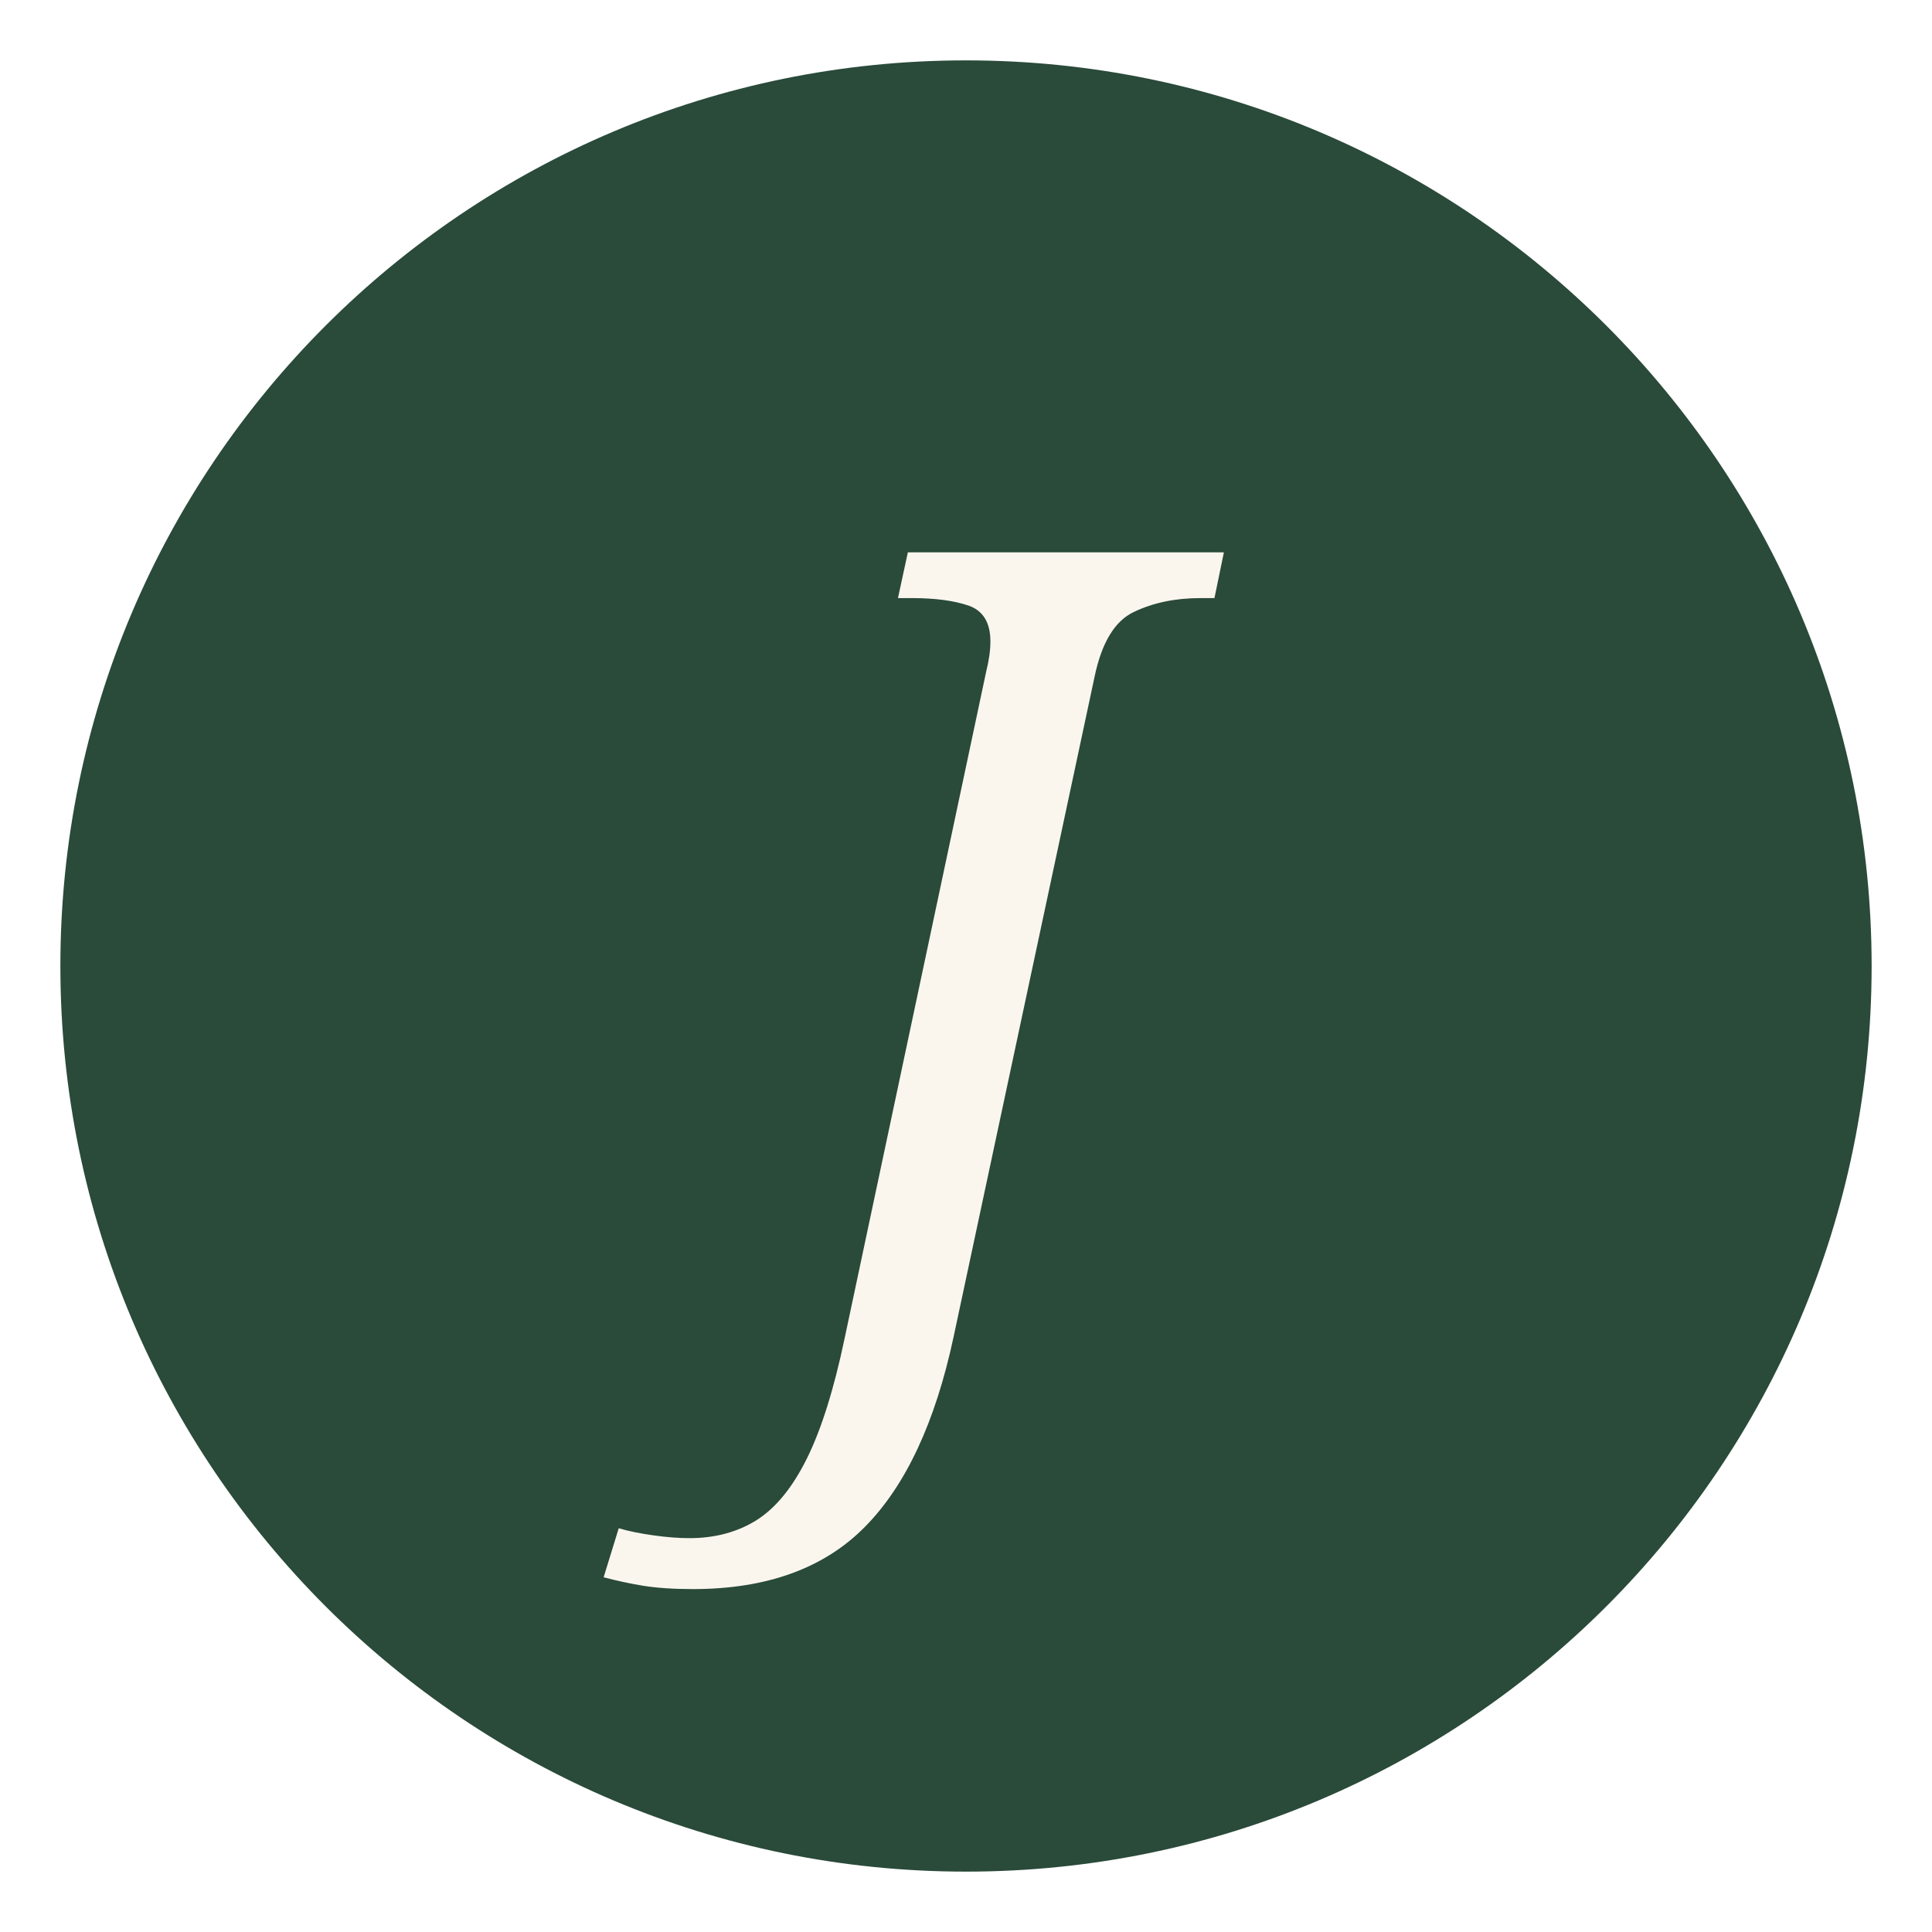
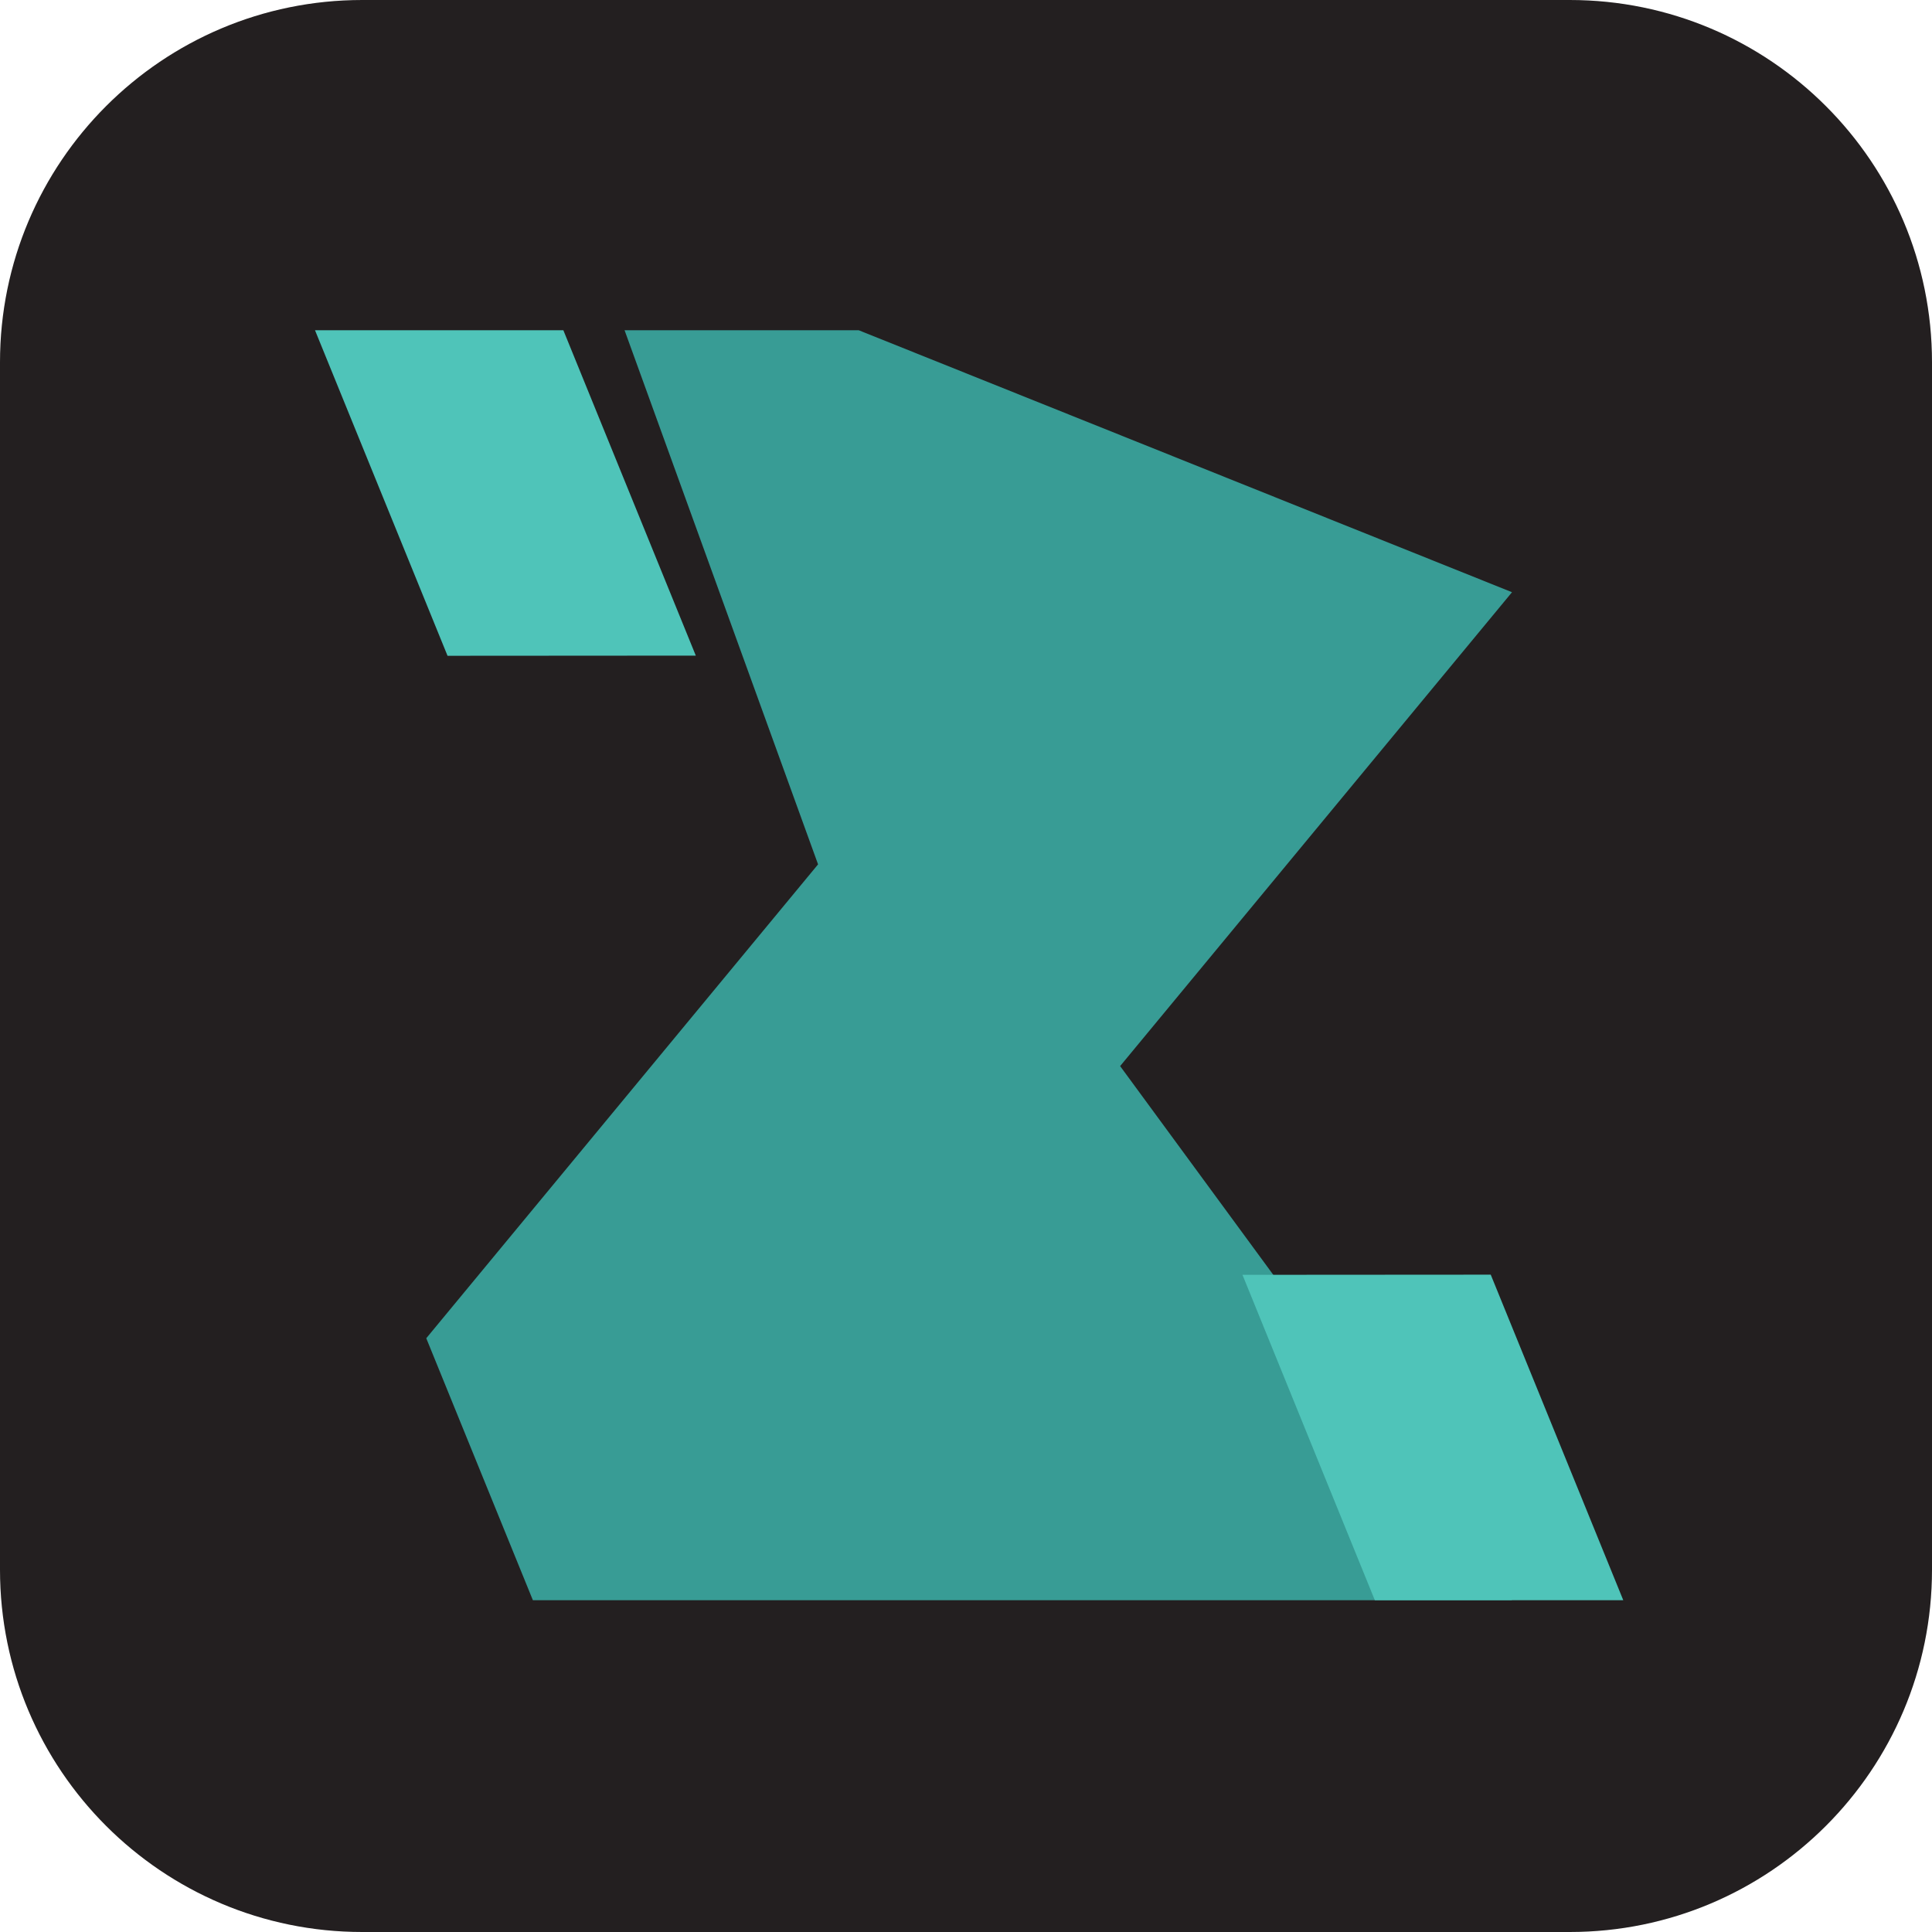
<svg xmlns="http://www.w3.org/2000/svg" viewBox="0 0 64 64">
-   <circle cx="32" cy="32" r="30" fill="#2a4a3a" />
-   <text x="32" y="44" text-anchor="middle" font-family="Georgia, serif" font-style="italic" font-size="36" fill="#faf6ee">J</text>
+   <rect width="64" height="64" rx="12" fill="#231F20" />
+   <g transform="translate(32 32) scale(0.27) translate(-156 -78)">
+     <path fill="#4FC4B9" d="M76.13 0 L92.39 39.94 L122.85 39.92 L106.60 0 Z" />
+     <path fill="#389C95" d="M142.84 0 L222.99 32.14 L174.91 90.28 L222.99 155.81 L102.86 155.81 L89.78 123.67 L137.85 65.53 L114.11 0 Z" />
+     <path fill="#4FC4B9" d="M189.92 115.89 L206.16 155.81 L236.64 155.81 L220.38 115.87 Z" />
+   </g>
</svg>
